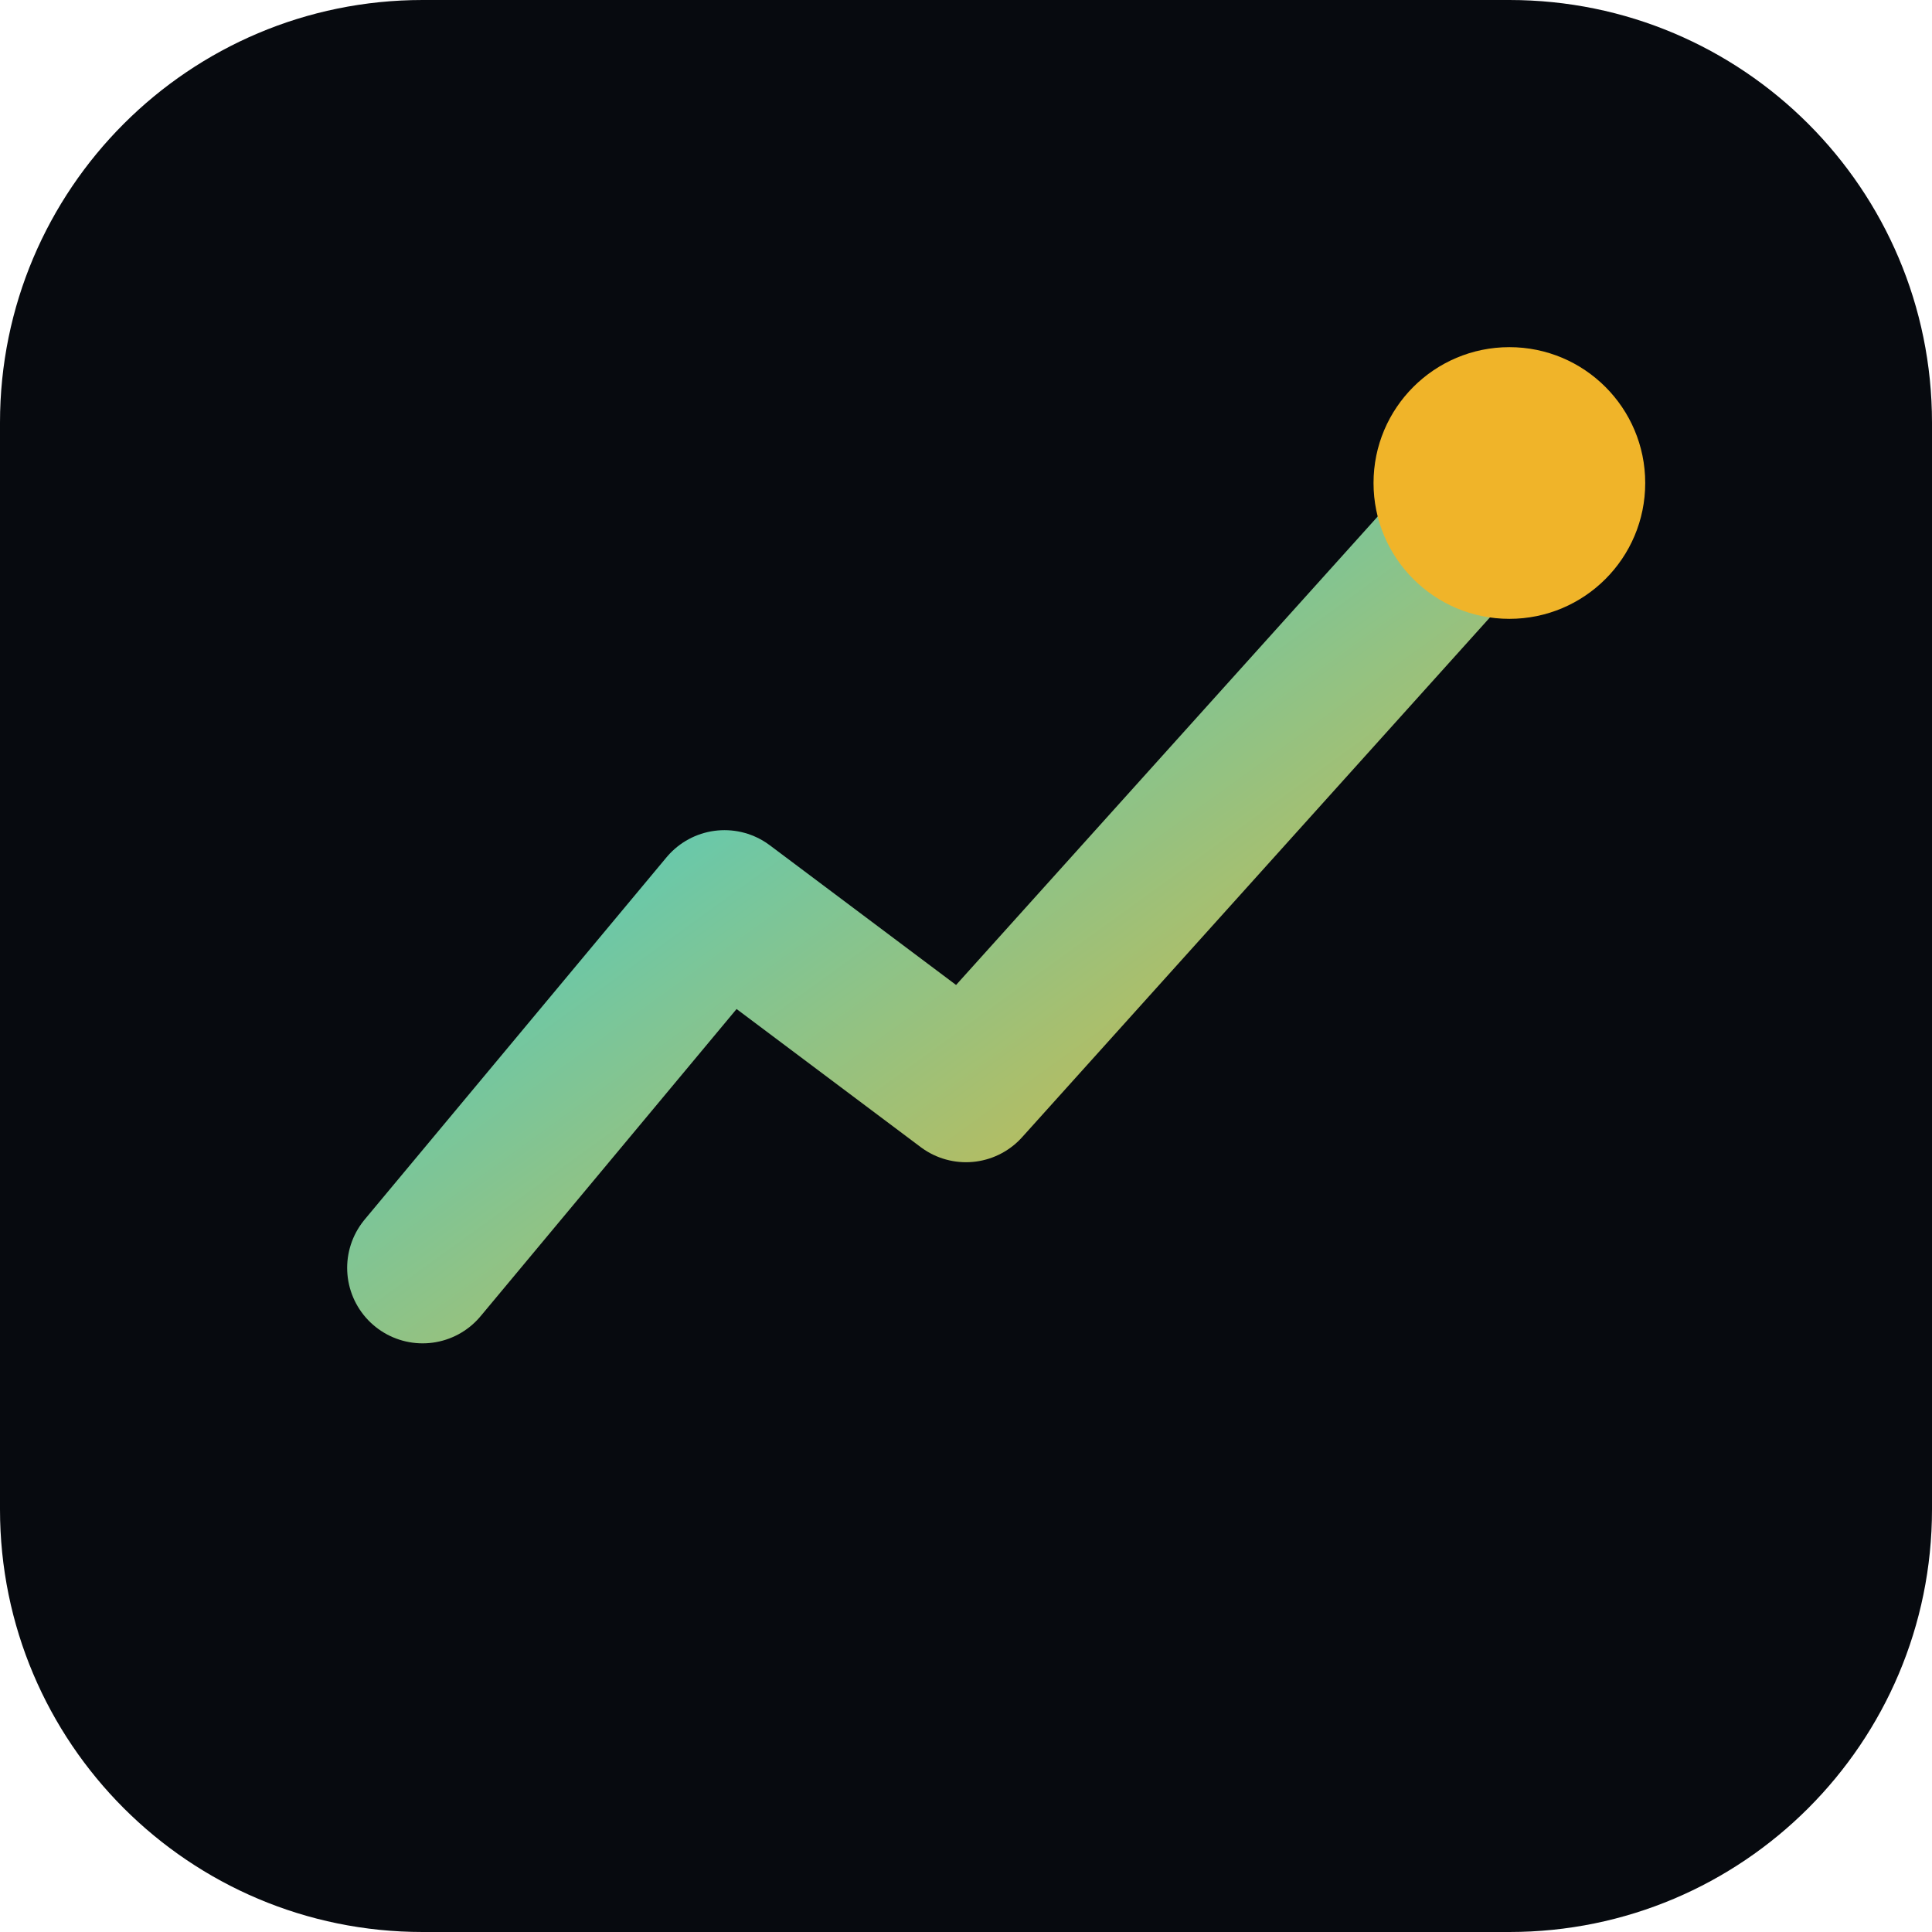
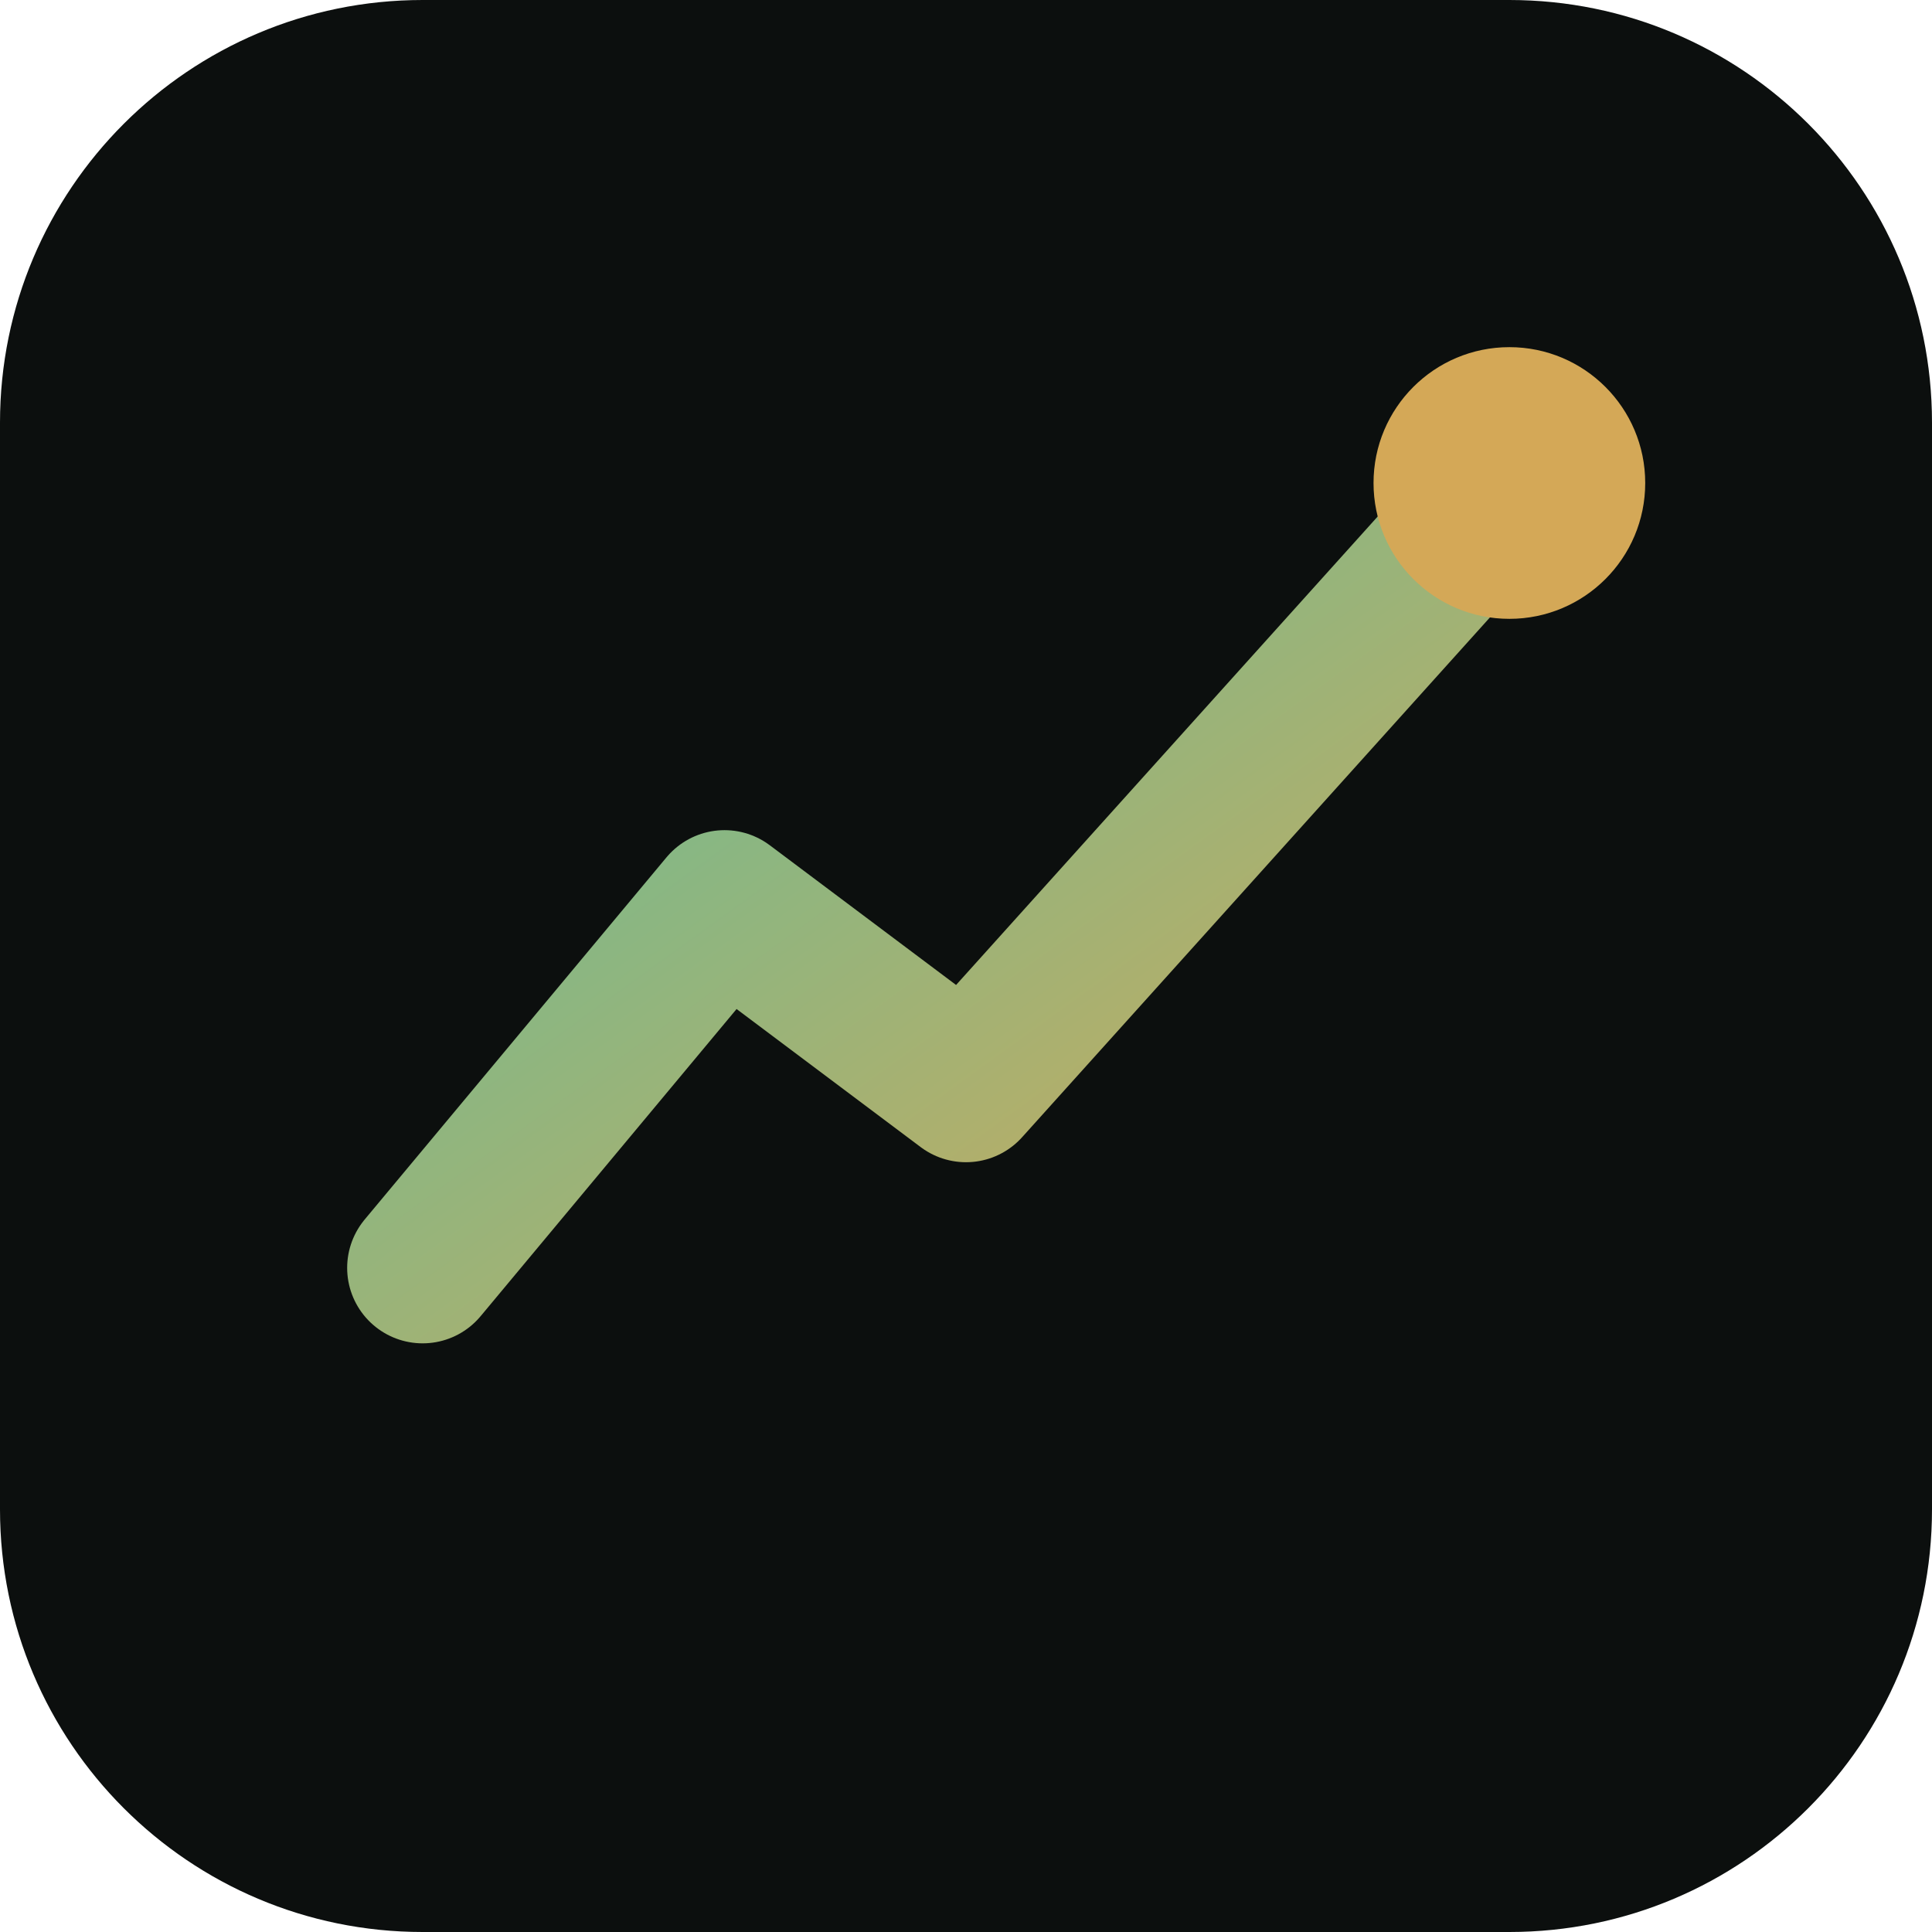
<svg xmlns="http://www.w3.org/2000/svg" viewBox="0 0 64 64">
  <defs>
    <linearGradient id="g" x1="0" y1="0" x2="1" y2="1">
-       <stop offset="0%" stop-color="#22D3EE" />
-       <stop offset="100%" stop-color="#F0B429" />
+       <stop offset="0%" stop-color="#5FBF9B" />
+       <stop offset="100%" stop-color="#D4A857" />
    </linearGradient>
  </defs>
-   <rect width="64" height="64" rx="14" fill="#070A0F" />
+   <rect width="64" height="64" rx="14" fill="#0C0F0E" />
  <path d="M14 42 L24 30 L32 36 L50 16" fill="none" stroke="url(#g)" stroke-width="5" stroke-linecap="round" stroke-linejoin="round" />
-   <circle cx="50" cy="16" r="4.5" fill="#F0B429" />
+   <circle cx="50" cy="16" r="4.5" fill="#D4A857" />
</svg>
